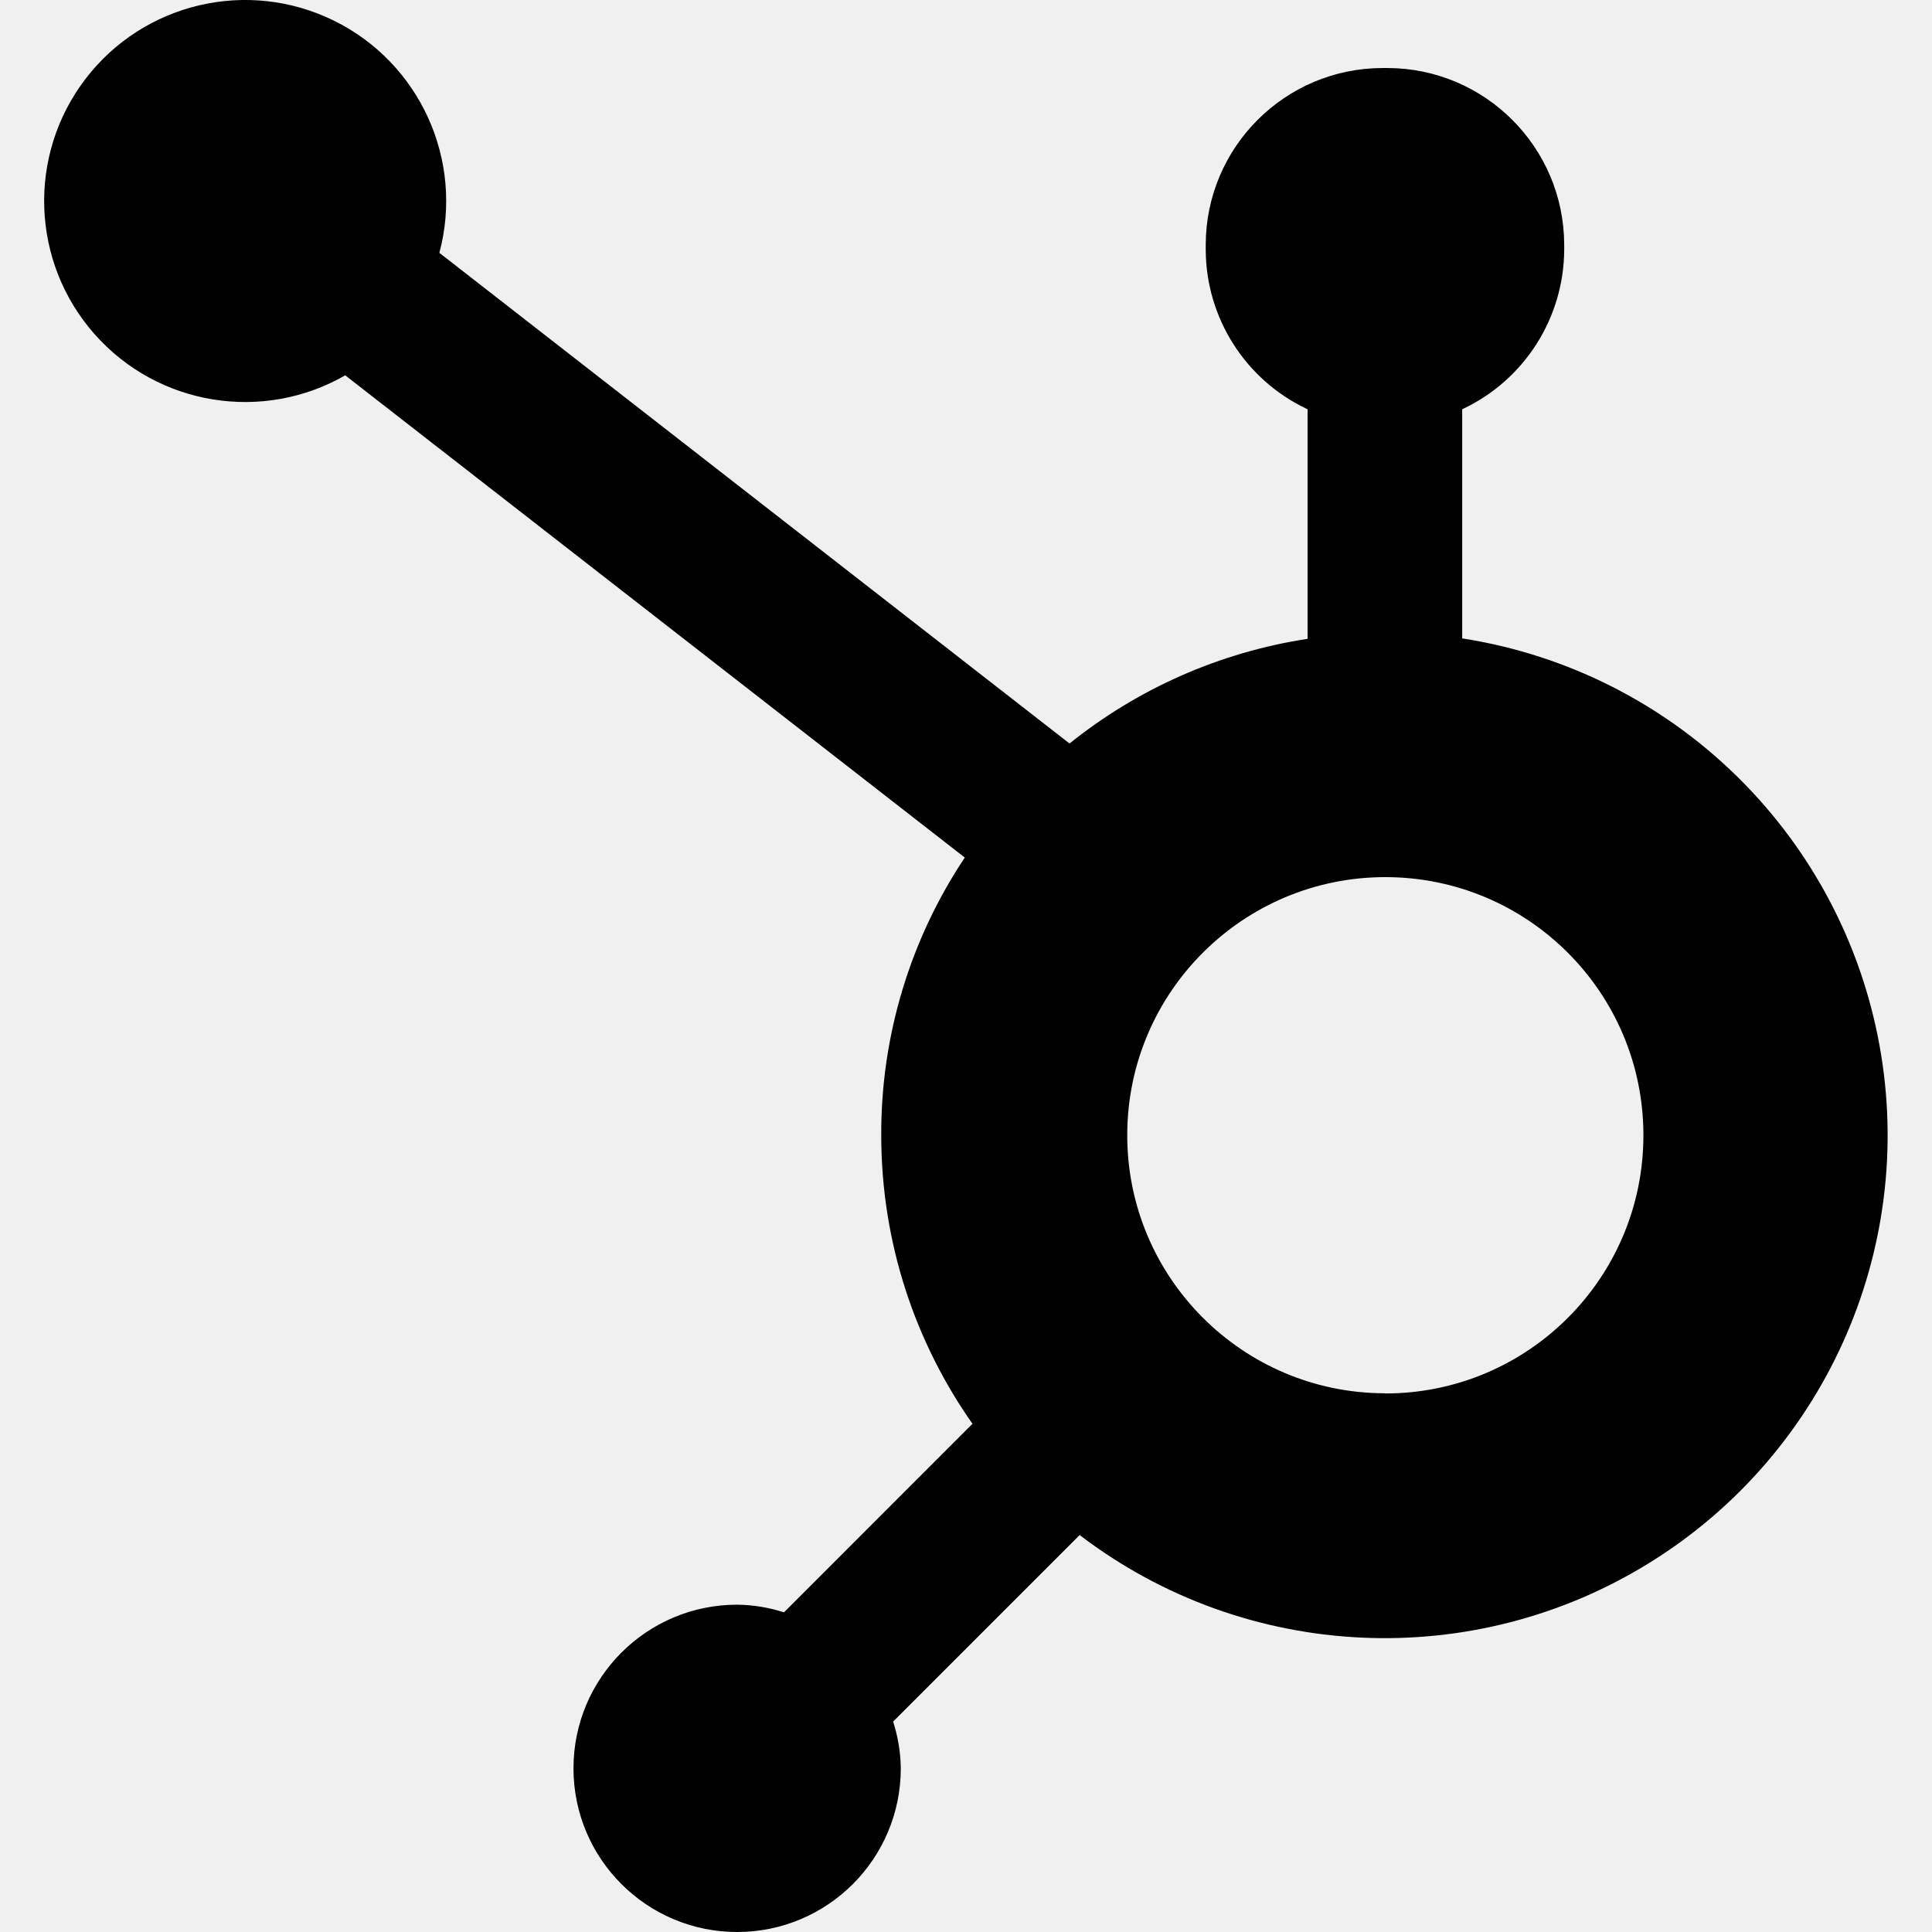
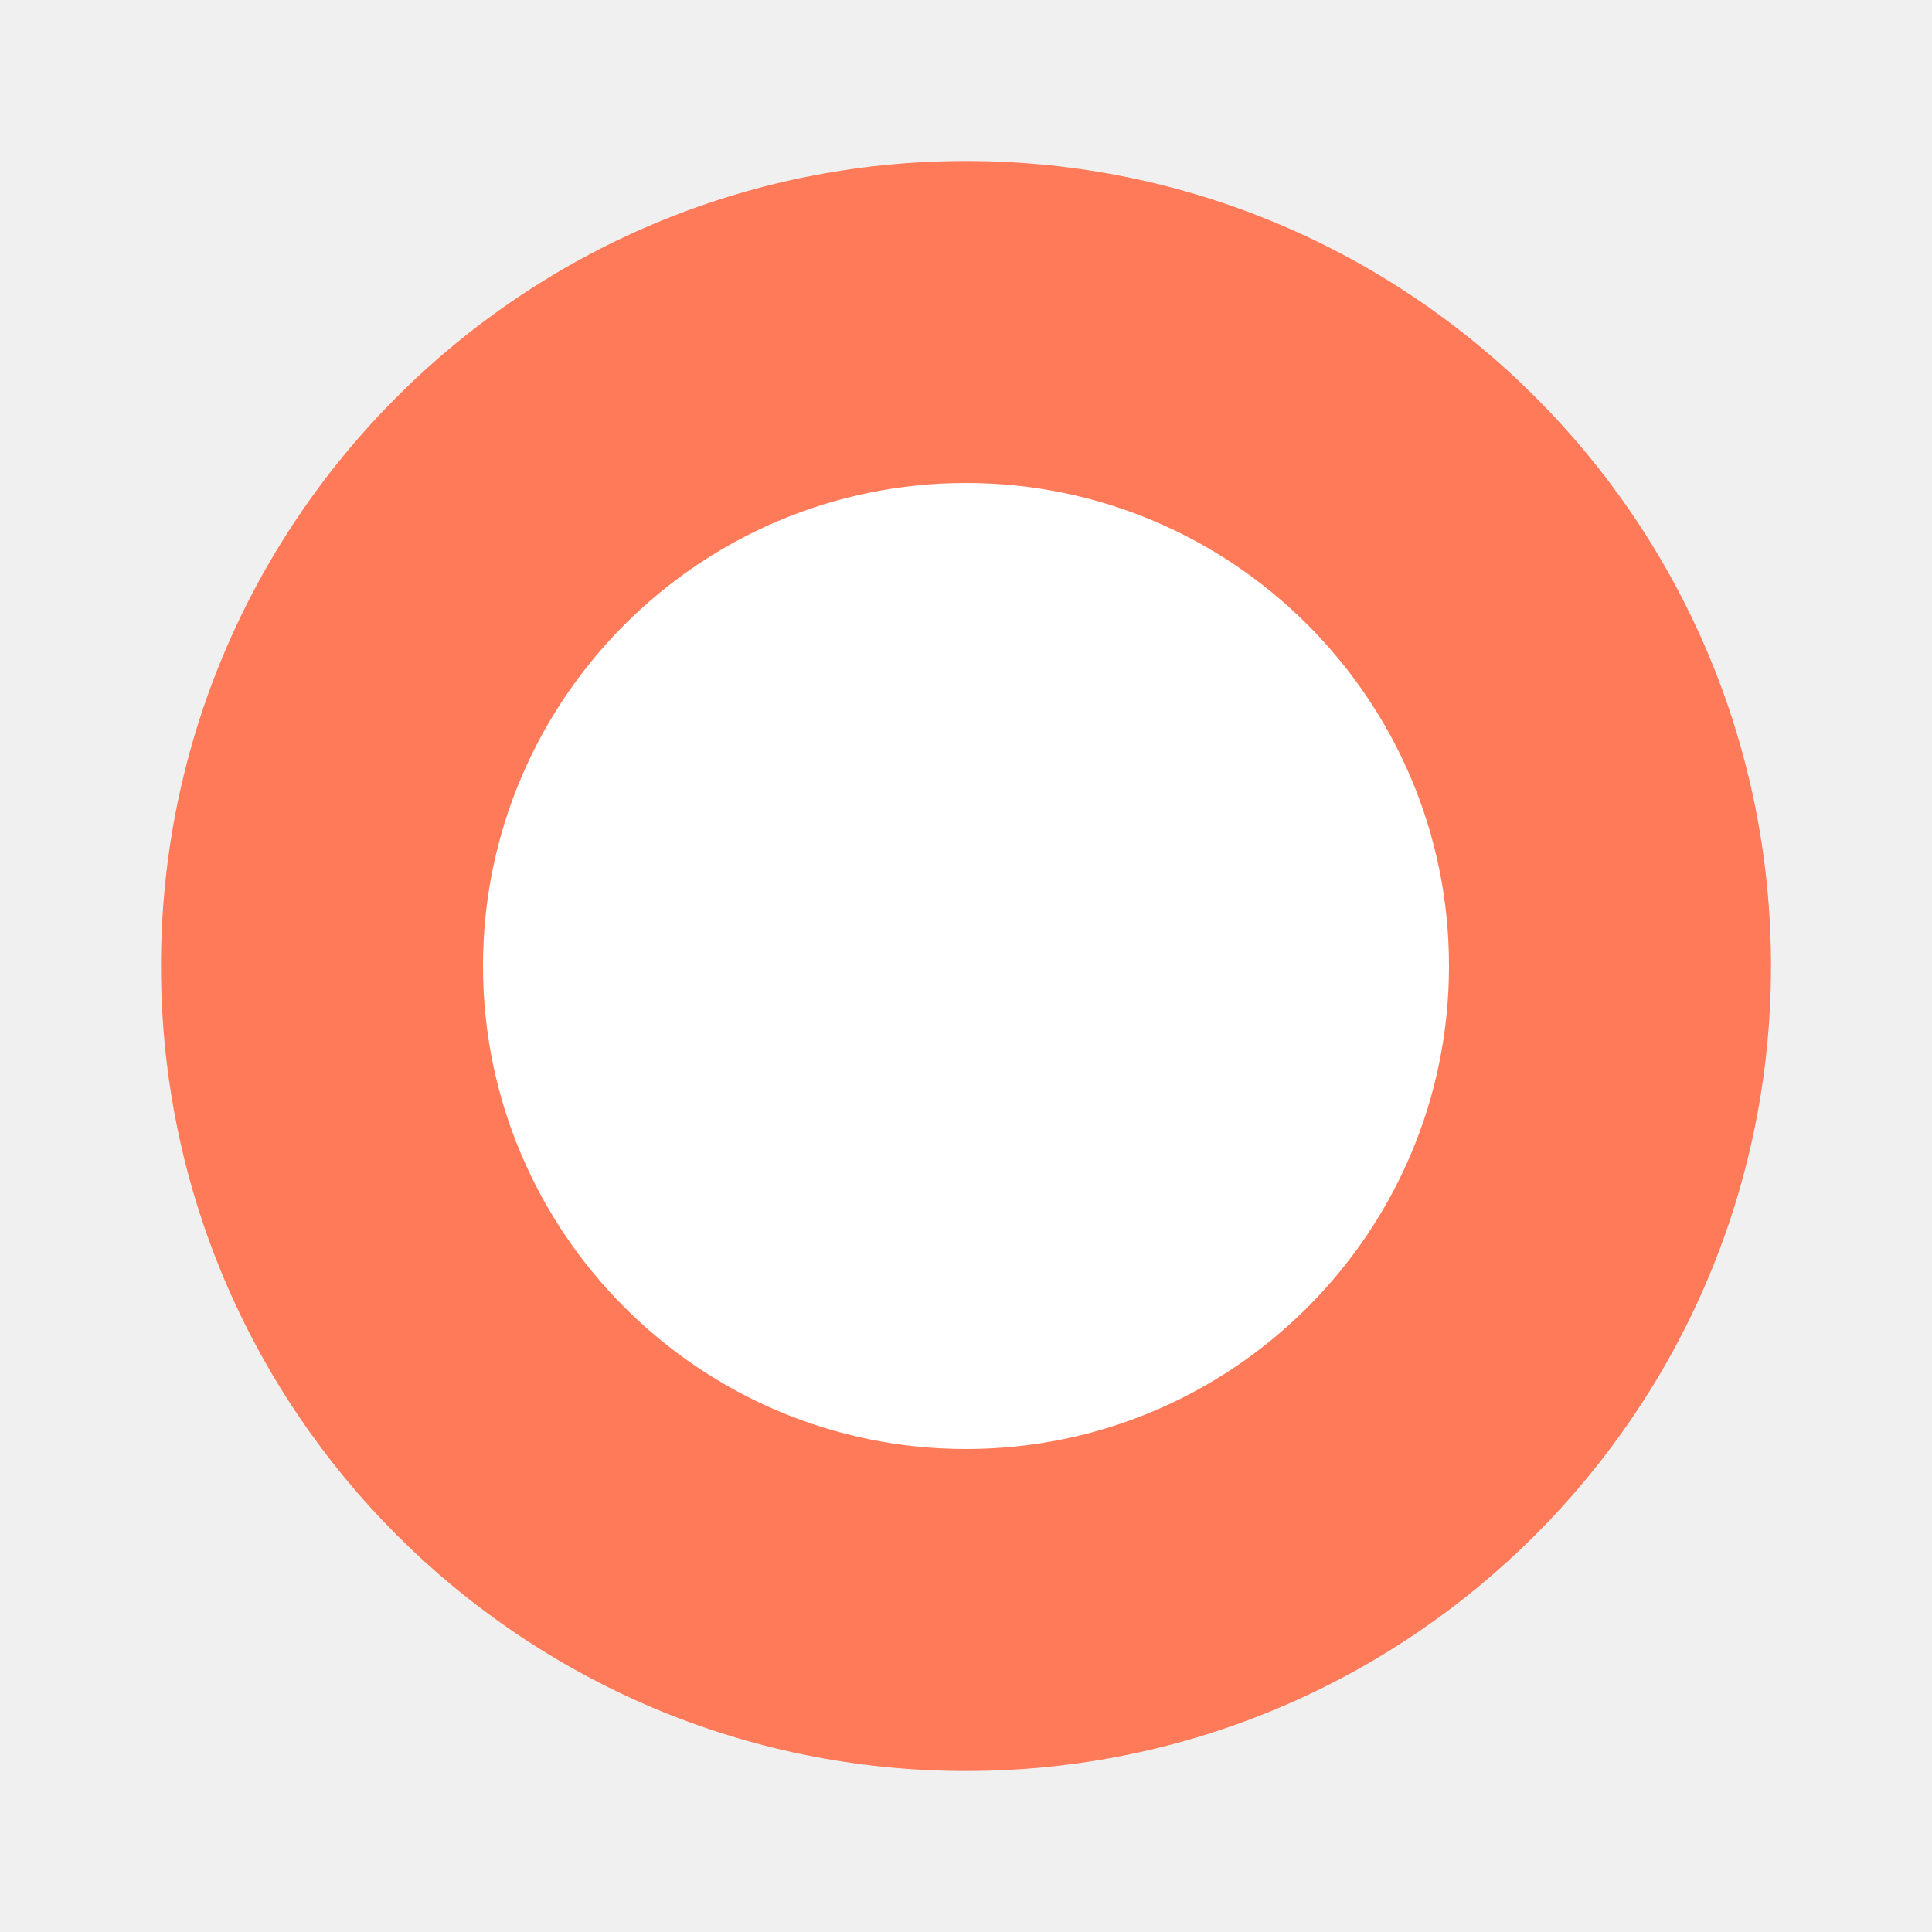
- <svg xmlns="http://www.w3.org/2000/svg" role="img" viewBox="0 0 24 24">
-   <path d="M18.164 7.93V5.084a2.198 2.198 0 001.267-1.978v-.067A2.2 2.2 0 0017.238.845h-.067a2.2 2.2 0 00-2.193 2.193v.067a2.196 2.196 0 001.252 1.973l.013.006v2.852a6.22 6.22 0 00-2.969 1.31l.012-.01-7.828-6.095A2.497 2.497 0 104.3 4.656l-.012.006 7.697 5.991a6.176 6.176 0 00-1.038 3.446c0 1.343.425 2.588 1.147 3.607l-.013-.02-2.342 2.343a1.968 1.968 0 00-.58-.095h-.002a2.033 2.033 0 102.033 2.033 1.978 1.978 0 00-.1-.595l.005.014 2.317-2.317a6.247 6.247 0 104.782-11.134l-.036-.005zm-.964 9.378a3.206 3.206 0 113.215-3.207v.002a3.206 3.206 0 01-3.207 3.207z" />
+ <svg xmlns="http://www.w3.org/2000/svg" viewBox="0 0 24 24" fill="none">
+   <path d="M12 2C6.48 2 2 6.48 2 12s4.48 10 10 10 10-4.48 10-10S17.52 2 12 2z" fill="#FF7A59" />
+   <path d="M12 6c3.31 0 6 2.69 6 6s-2.69 6-6 6-6-2.69-6-6 2.69-6 6-6z" fill="#ffffff" />
</svg>
